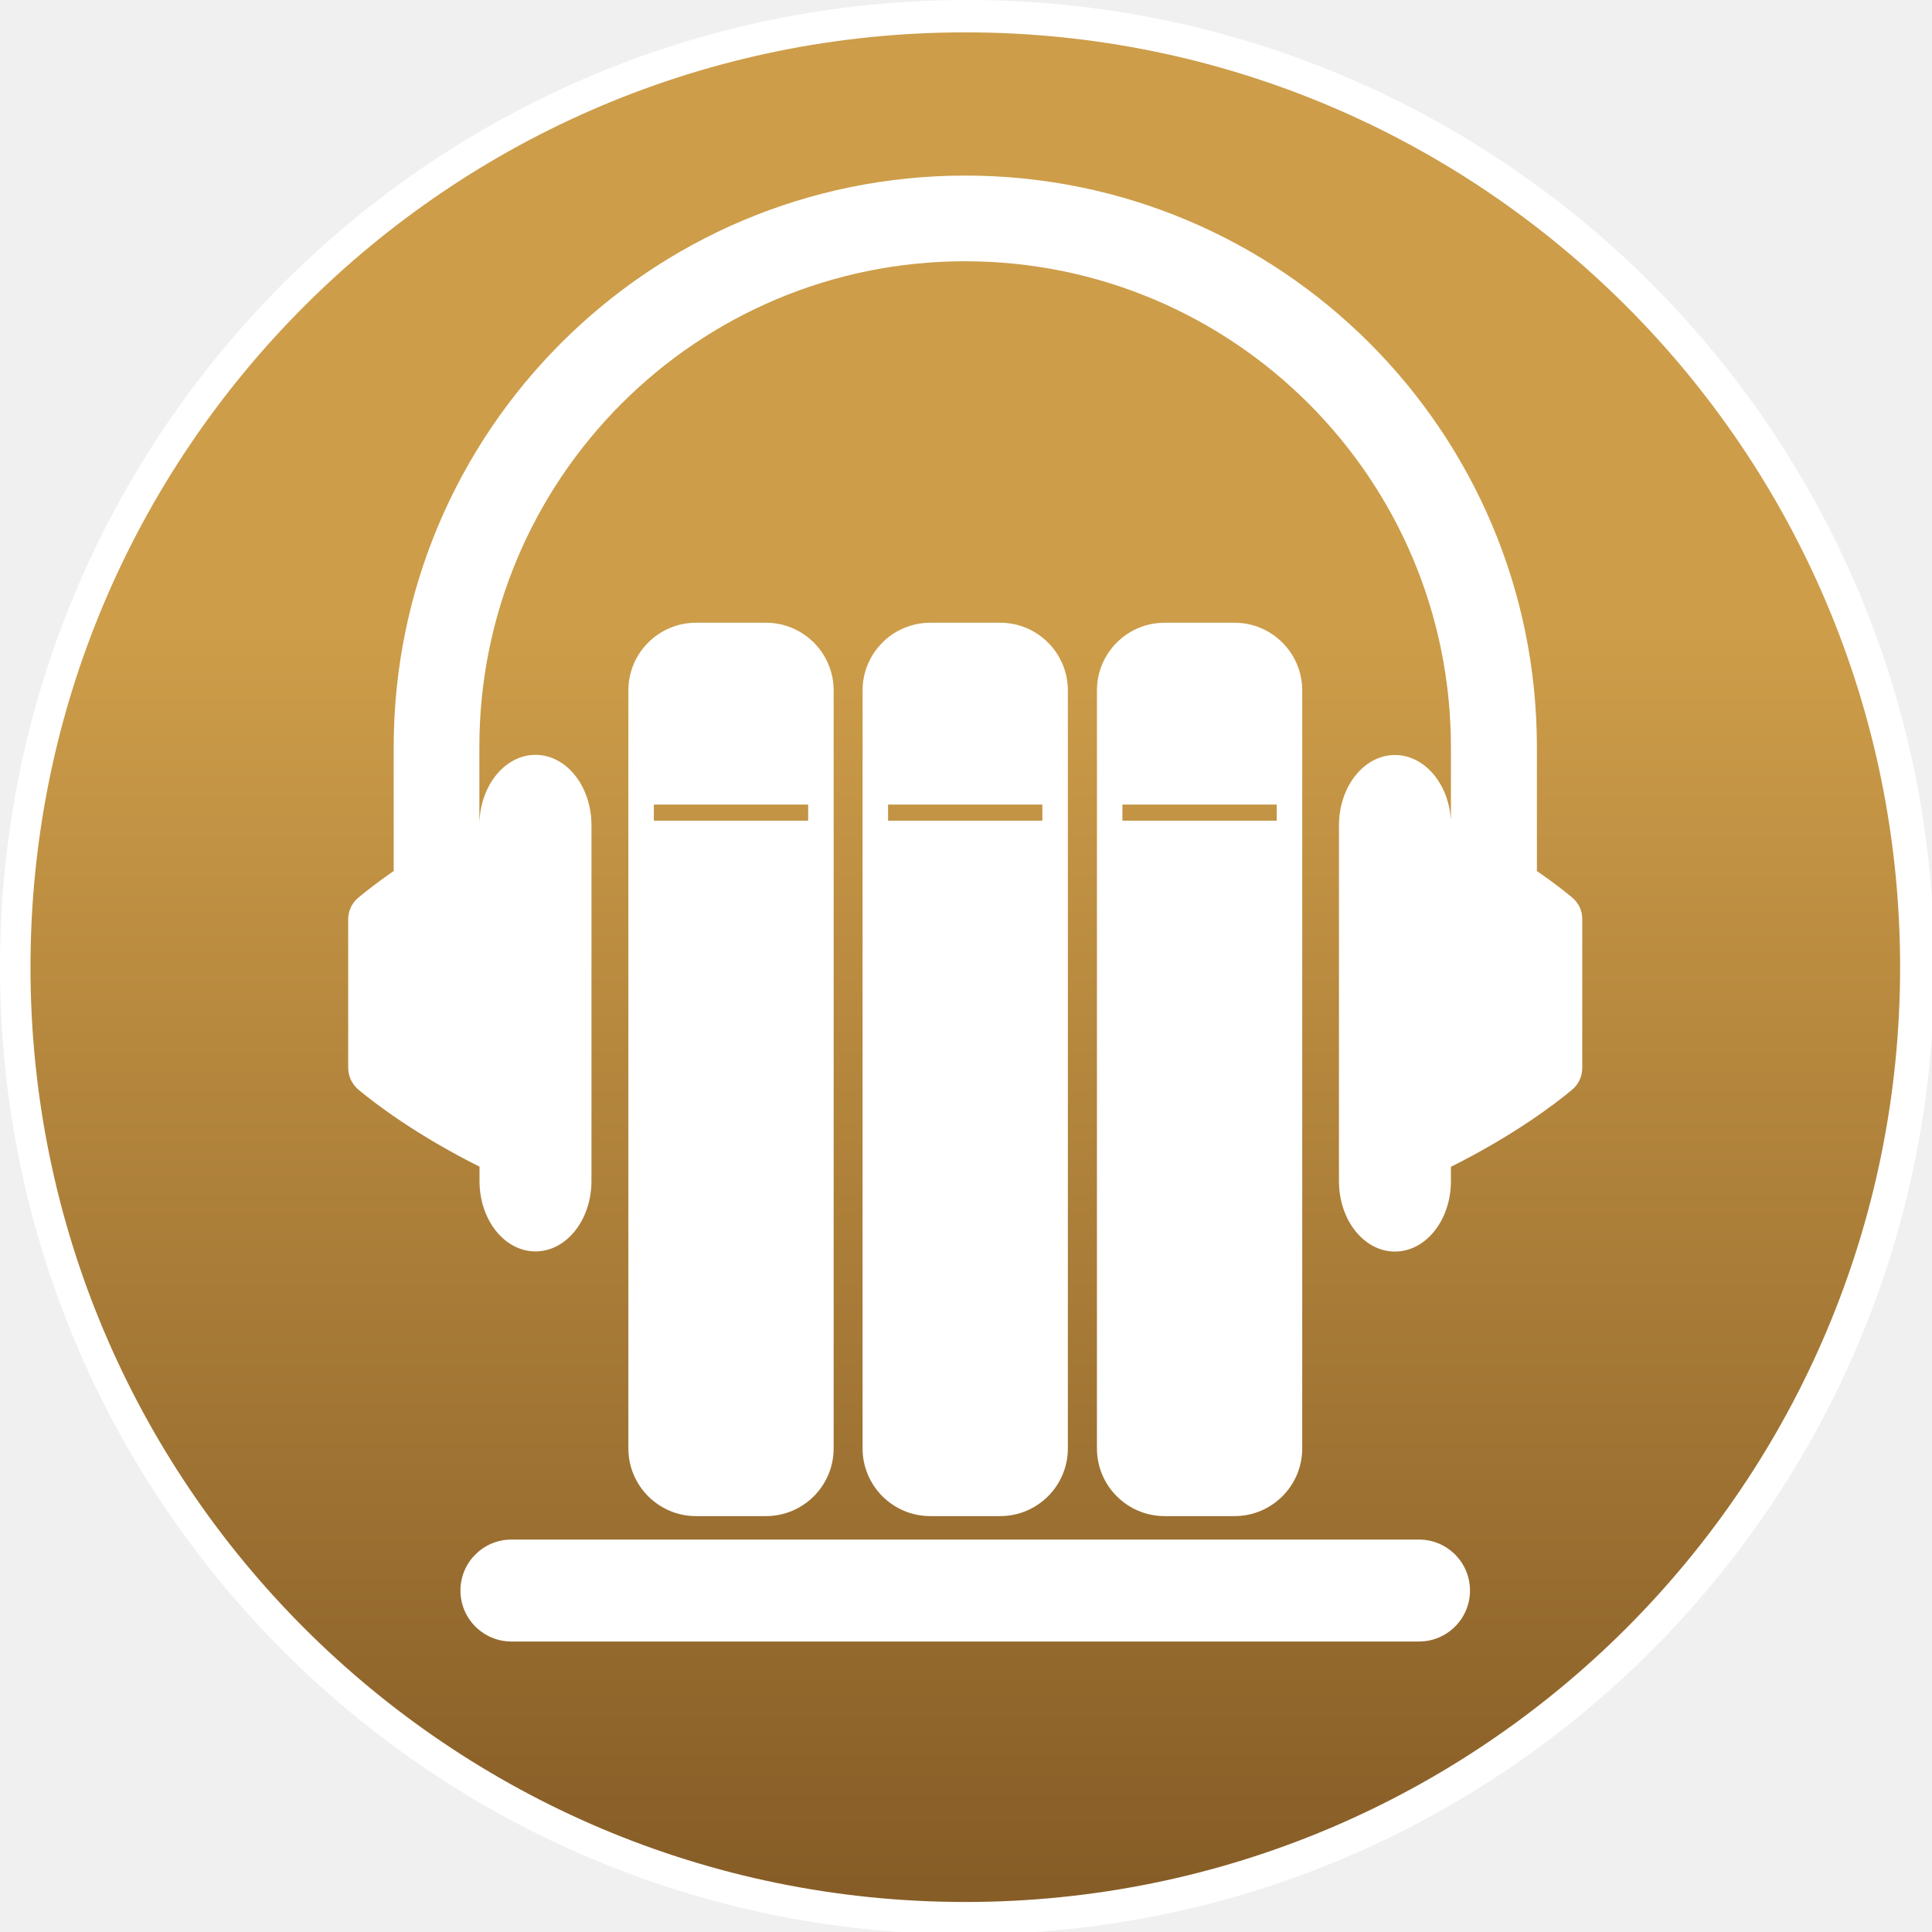
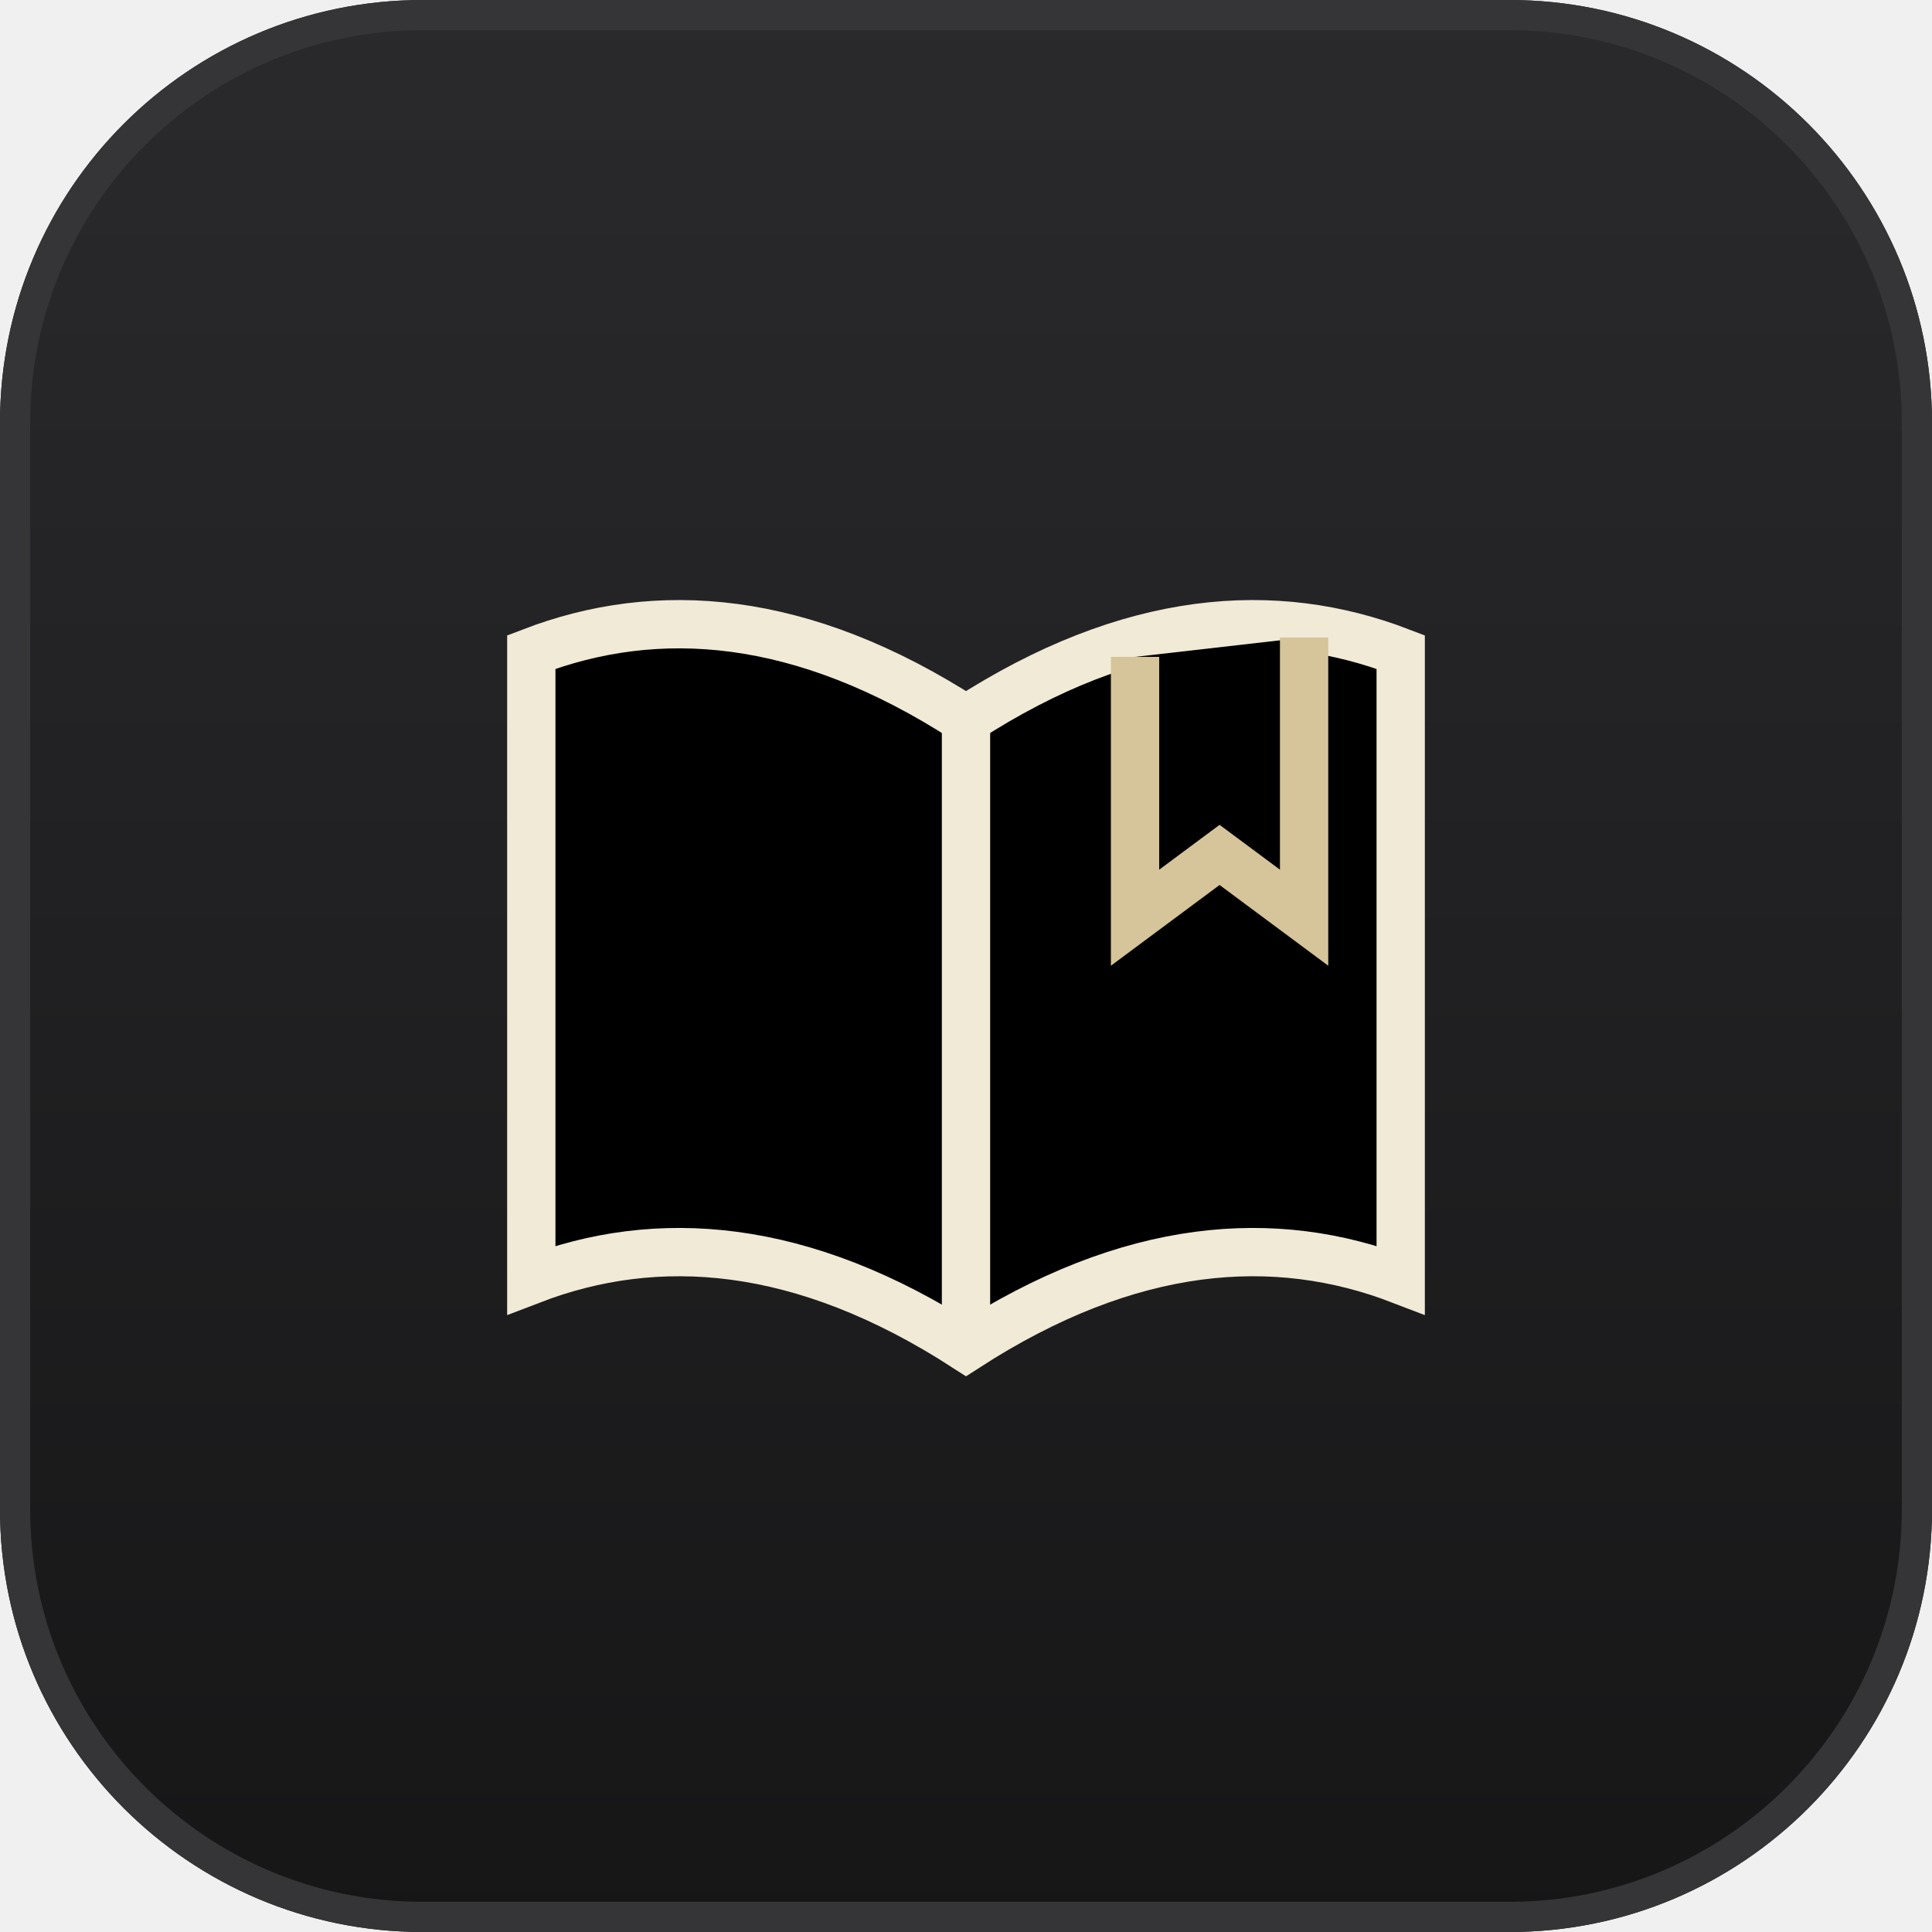
- <svg xmlns="http://www.w3.org/2000/svg" version="1.1" id="Layer_1" x="0px" y="0px" viewBox="0 0 1235.7 1235.4" style="enable-background:new 0 0 6702.7 1277.4;" xml:space="preserve">
-   <style type="text/css">
- 	.st0{fill:#FFFFFF;}
- 	.st1{fill:url(#SVGID_1_);}
- 	.st2{fill:#C9C9C9;}
- 	.st3{font-family:'GentiumBookBasic';}
- 	.st4{font-size:800px;}
- 	.st5{fill:#474747;}
- </style>
-   <g id="Layer_2_1_">
-     <g id="Layer_2-2">
-       <g id="Layer_4">
-         <g id="Layer_5">
-           <circle class="st0" cx="618.6" cy="618.6" r="618.6" />
-         </g>
-         <linearGradient id="SVGID_1_" gradientUnits="userSpaceOnUse" x1="617.37" y1="1257.3" x2="617.37" y2="61.44" gradientTransform="matrix(1 0 0 -1 0 1278)">
-           <stop offset="0.32" style="stop-color:#CD9D49" />
-           <stop offset="0.99" style="stop-color:#875D27" />
-         </linearGradient>
-         <circle class="st1" cx="617.4" cy="618.6" r="597.9" />
-       </g>
-       <path class="st0" d="M1005.6,574.1c-4.8-4-12.4-10-22.6-17v-79.2c0-201.9-163.7-365.6-365.6-365.6l0,0    c-201.9,0-365.6,163.7-365.6,365.6v79.2c-10.2,7-17.7,13-22.6,17c-4.1,3.4-6.5,8.5-6.5,13.9v94.9c0,5.4,2.4,10.5,6.5,14    c11.3,9.4,37.2,29.1,77.5,49.3v9.2c0,24.9,16,45,35.8,45l0,0c19.8,0,35.8-20.2,35.8-45V527.8c0-24.9-16-45-35.8-45l0,0    c-19,0-34.5,18.5-35.8,41.9h-0.1v-46.9c0-171.6,139.1-310.7,310.7-310.7l0,0C789,167.2,928,306.3,928,477.9v46.9H928    c-1.3-23.4-16.8-41.9-35.8-41.9l0,0c-19.8,0-35.8,20.2-35.8,45v227.6c0,24.9,16,45,35.8,45l0,0c19.8,0,35.8-20.2,35.8-45v-9.2    c40.3-20.2,66.2-39.9,77.5-49.3c4.2-3.5,6.5-8.6,6.5-14V588C1012.1,582.6,1009.7,577.5,1005.6,574.1z" />
-       <path class="st0" d="M489.9,969.7c23.9,0,43.3-19.4,43.3-43.3V441.6c0-23.9-19.4-43.3-43.3-43.3h-44.7    c-23.9,0-43.3,19.4-43.3,43.3v484.8c0,23.9,19.4,43.3,43.3,43.3L489.9,969.7z M418.2,514.6h98.7v10.3h-98.7V514.6z" />
-       <path class="st0" d="M639.7,969.7c23.9,0,43.3-19.4,43.3-43.3V441.6c0-23.9-19.4-43.3-43.3-43.3H595c-23.9,0-43.3,19.4-43.3,43.3    v484.8c0,23.9,19.4,43.3,43.3,43.3H639.7z M568,514.6h98.7v10.3H568V514.6z" />
-       <path class="st0" d="M789.6,969.7c23.9,0,43.3-19.4,43.3-43.3V441.6c0-23.9-19.4-43.3-43.3-43.3h-44.7    c-23.9,0-43.3,19.4-43.3,43.3v484.8c0,23.9,19.4,43.3,43.3,43.3L789.6,969.7z M717.9,514.6h98.7v10.3h-98.7V514.6z" />
-       <path class="st0" d="M327.1,984.7h580.5c18,0,32.6,14.6,32.6,32.6v0c0,18-14.6,32.6-32.6,32.6H327.1c-18,0-32.6-14.6-32.6-32.6v0    C294.5,999.3,309.1,984.7,327.1,984.7z" />
-     </g>
-   </g>
+ <svg xmlns="http://www.w3.org/2000/svg" viewBox="0 0 512 512">
+   <defs>
+     <linearGradient id="kit-tile" x1="0" y1="0" x2="0" y2="1">
+       <stop offset="0" stop-color="#2a2a2d" />
+       <stop offset="1" stop-color="#161617" />
+     </linearGradient>
+   </defs>
+   <rect width="512" height="512" rx="112" fill="url(#kit-tile)" />
+   <rect x="4" y="4" width="504" height="504" rx="108" fill="none" stroke="#353538" stroke-width="8" />
+   <svg x="102.4" y="102.4" width="307.2" height="307.2" viewBox="0 0 24 24" color="#f0ead6">
+     <path d="M3 5.5c2.6-1 5.6-.8 9 1.4 3.4-2.2 6.4-2.4 9-1.4v13c-2.6-1-5.6-.8-9 1.4-3.4-2.2-6.4-2.4-9-1.4z" stroke="#f0ead6" />
+     <path d="M12 6.9v13" stroke="#f0ead6" />
+     <path d="M15.5 5.6v5.4l1.75-1.3 1.75 1.3V5.2" stroke="#d6c49a" />
+   </svg>
</svg>
